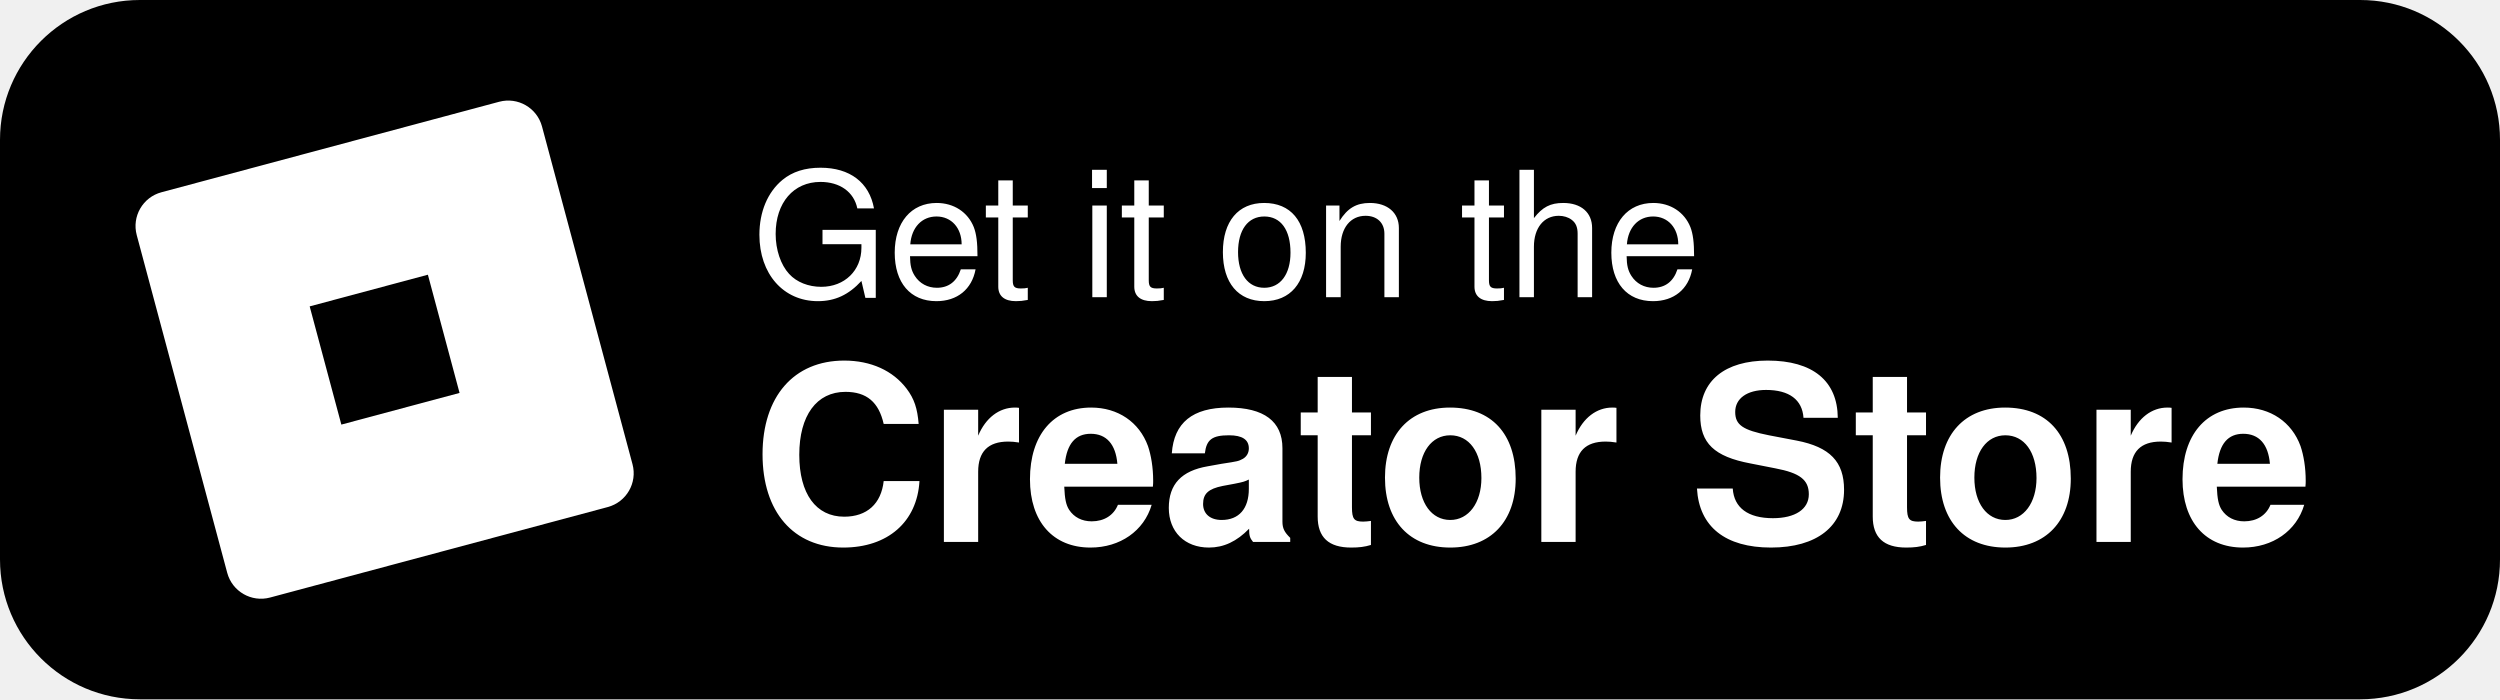
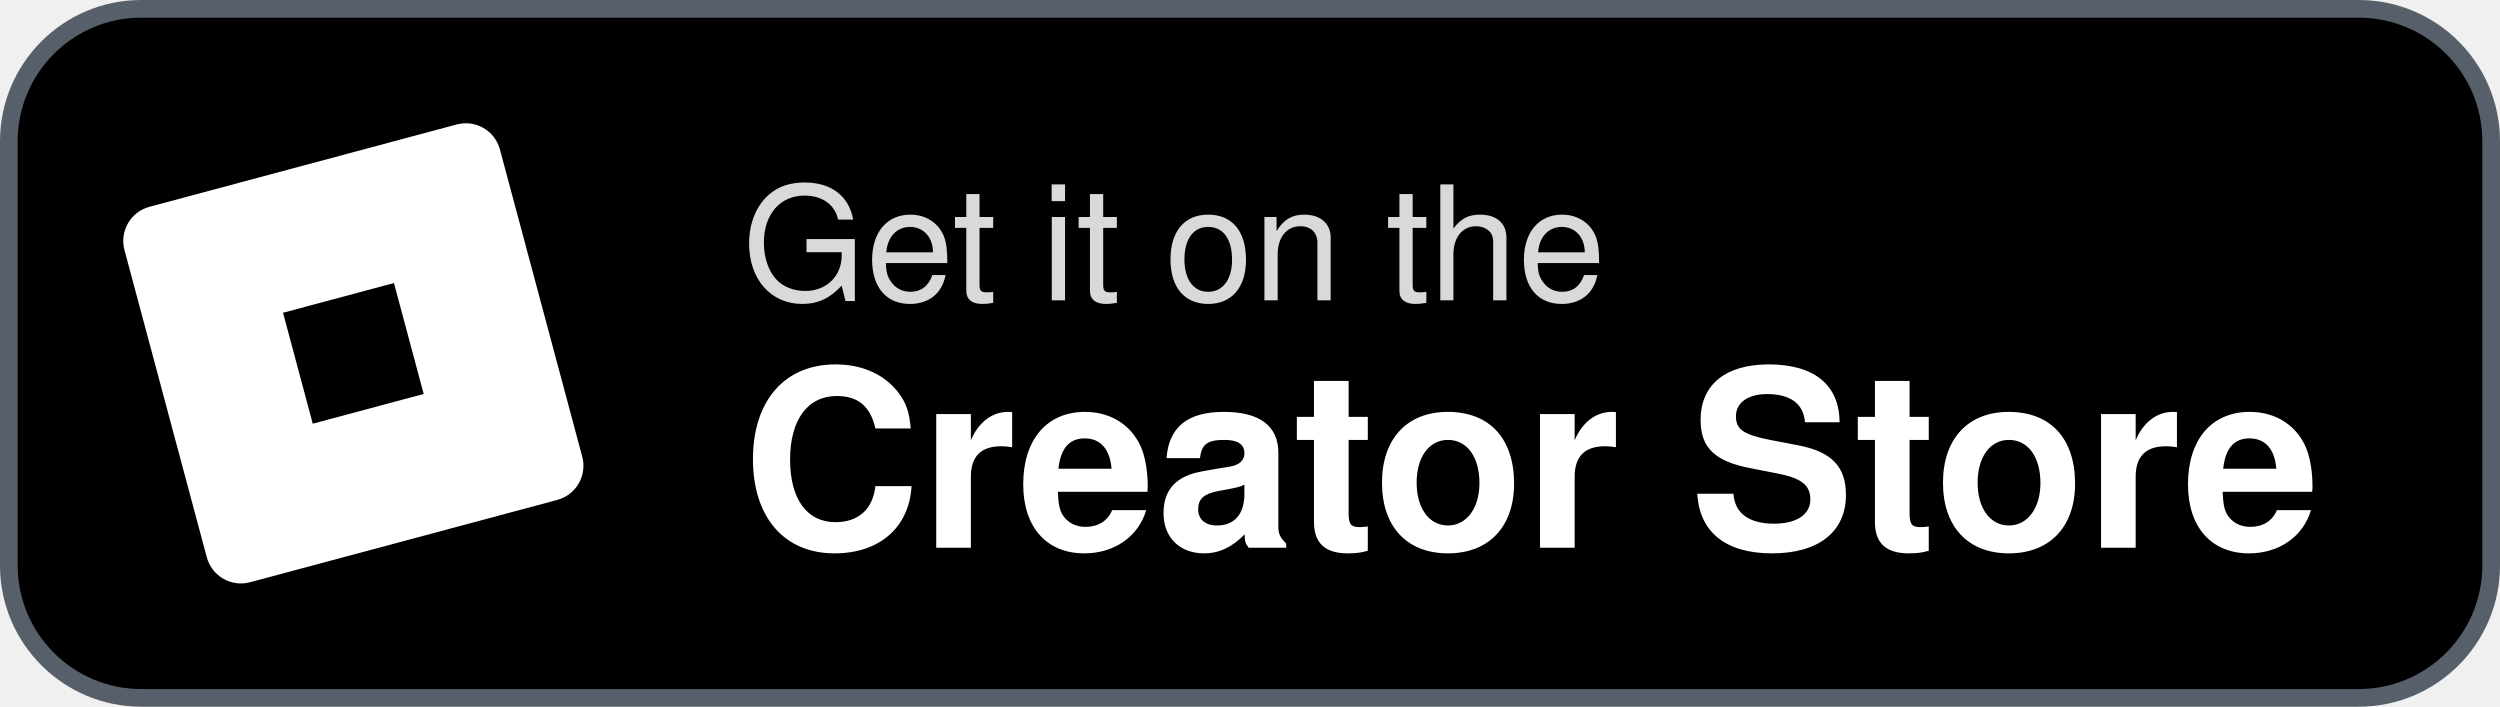
- <svg xmlns="http://www.w3.org/2000/svg" width="143" height="40" viewBox="0 0 286 80" role="img" aria-label="Get it on the Roblox Creator Store">
-   <rect width="286" height="80" rx="16" fill="#000000" />
-   <g transform="translate(44 40) rotate(-15)">
-     <rect x="-24" y="-24" width="48" height="48" rx="4" fill="#ffffff" />
-     <rect x="-7" y="-7" width="14" height="14" fill="#000000" />
+ <svg xmlns="http://www.w3.org/2000/svg" width="141.5" height="40" viewBox="0 0 283 80" role="img" aria-label="Get it on the Roblox Creator Store">
+   <rect x="1" y="1" width="281" height="78" rx="15" fill="#000000" stroke="#57606a" stroke-width="2" />
+   <g transform="translate(40 40) rotate(-15)">
+     <rect x="-22" y="-22" width="44" height="44" rx="4" fill="#ffffff" />
+     <rect x="-6.5" y="-6.5" width="13" height="13" fill="#000000" />
  </g>
-   <text x="86" y="34" font-family="-apple-system, Segoe UI, Helvetica, Arial, sans-serif" font-size="20" fill="#ffffff">Get it on the</text>
-   <text x="86" y="62" font-family="-apple-system, Segoe UI, Helvetica, Arial, sans-serif" font-size="28" font-weight="700" fill="#ffffff">Creator Store</text>
+   <g font-family="-apple-system, Segoe UI, Helvetica, Arial, sans-serif" fill="#ffffff">
+     <text x="84" y="34" font-size="18" textLength="98" lengthAdjust="spacingAndGlyphs" fill-opacity="0.85">Get it on the</text>
+     <text x="84" y="62" font-size="28" font-weight="700" textLength="179" lengthAdjust="spacingAndGlyphs">Creator Store</text>
+   </g>
</svg>
